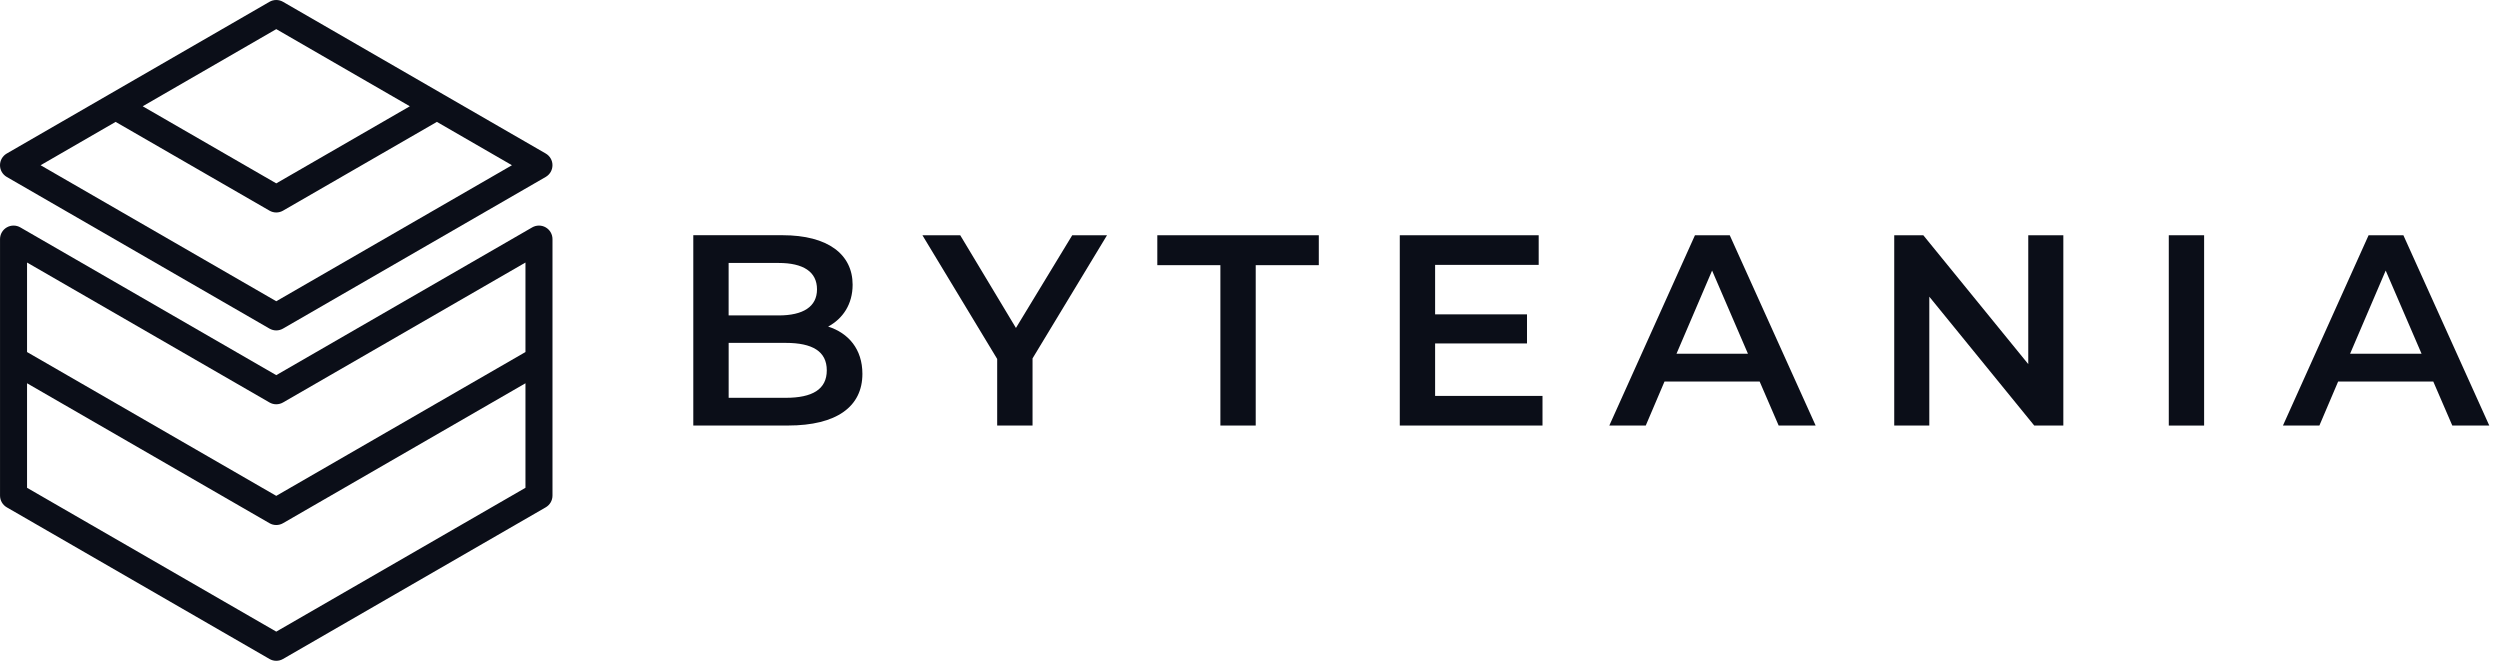
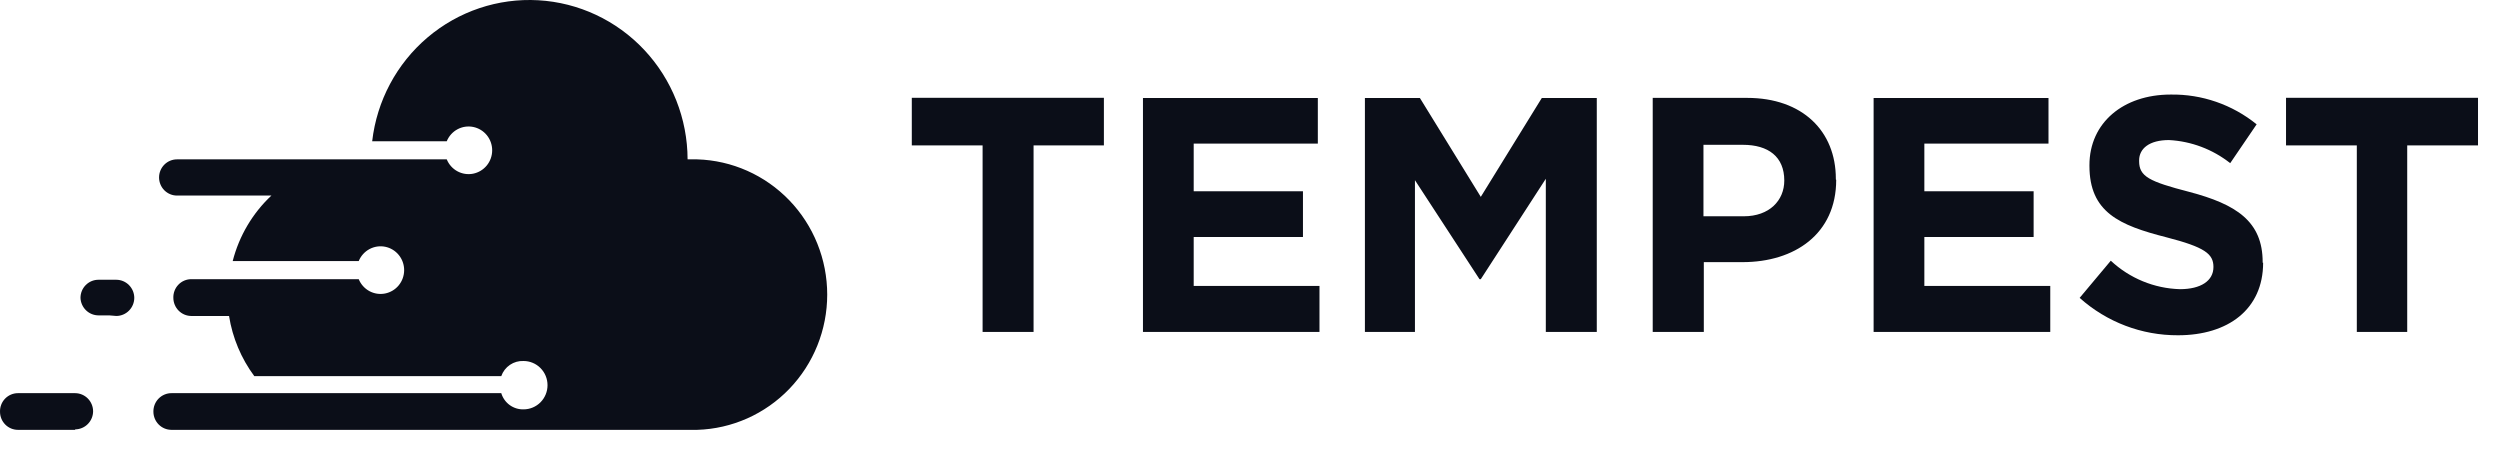
- <svg xmlns="http://www.w3.org/2000/svg" width="227" height="60" viewBox="0 0 227 60" fill="none">
-   <path d="M75.195 29.653C76.527 28.938 77.418 27.629 77.418 25.851C77.418 23.11 75.195 21.357 71.048 21.357H62.951V38.638H71.541C75.983 38.638 78.306 36.911 78.306 33.948C78.306 31.702 77.046 30.247 75.195 29.653ZM66.159 23.877H70.702C72.924 23.877 74.184 24.666 74.184 26.272C74.184 27.851 72.924 28.641 70.702 28.641H66.159V23.877ZM71.345 36.121H66.162V31.134H71.345C73.763 31.134 75.072 31.898 75.072 33.628C75.072 35.354 73.763 36.121 71.345 36.121Z" fill="#0B0E18" />
-   <path d="M92.247 29.778L87.189 21.361H83.756L90.544 32.592V38.639H93.755V32.542L100.517 21.361H97.358L92.247 29.778Z" fill="#0B0E18" />
-   <path d="M105.084 24.077H110.811V38.639H114.019V24.077H119.747V21.361H105.084V24.077Z" fill="#0B0E18" />
-   <path d="M130.308 31.185H138.652V28.544H130.308V24.051H139.713V21.361H127.1V38.639H140.059V35.949H130.308V31.185Z" fill="#0B0E18" />
-   <path d="M153.902 21.361L146.125 38.641H149.434L151.137 34.643H159.776L161.503 38.641H164.861L157.061 21.361H153.902ZM152.224 32.122L155.458 24.567L158.715 32.122H152.224Z" fill="#0B0E18" />
-   <path d="M184.166 33.061L174.636 21.361H171.996V38.639H175.181V26.939L184.708 38.639H187.351V21.361H184.166V33.061Z" fill="#0B0E18" />
-   <path d="M200.134 21.361H196.926V38.641H200.134V21.361Z" fill="#0B0E18" />
-   <path d="M218.227 21.361H215.068L207.291 38.641H210.6L212.303 34.643H220.942L222.669 38.641H226.027L218.227 21.361ZM213.387 32.122L216.621 24.567L219.879 32.122H213.387Z" fill="#0B0E18" />
-   <path d="M49.552 20.647C49.173 20.428 48.706 20.428 48.324 20.647L25.084 34.063L1.845 20.647C1.465 20.428 0.998 20.428 0.616 20.647C0.237 20.866 0.002 21.272 0.002 21.71V32.675V45.002C0.002 45.441 0.237 45.846 0.616 46.065L24.47 59.835C24.661 59.946 24.872 60 25.084 60C25.296 60 25.508 59.946 25.698 59.835L49.552 46.065C49.932 45.846 50.166 45.441 50.166 45.002V32.675V21.71C50.166 21.272 49.932 20.866 49.552 20.647ZM47.712 44.292L25.084 57.352L2.456 44.292V34.801L24.47 47.508C24.849 47.727 25.317 47.727 25.698 47.508L47.712 34.801V44.292ZM47.712 31.965L25.084 45.025L2.456 31.965V23.837L24.47 36.544C24.849 36.763 25.317 36.763 25.698 36.544L47.712 23.837V31.965Z" fill="#0B0E18" />
-   <path d="M49.553 13.94L40.284 8.589C40.284 8.589 40.284 8.589 40.282 8.587L25.697 0.165C25.317 -0.055 24.847 -0.055 24.468 0.165L9.883 8.587L0.614 13.94C0.235 14.159 0 14.564 0 15.003C0 15.442 0.235 15.847 0.614 16.066L24.468 29.836C24.659 29.945 24.871 30.002 25.082 30.002C25.294 30.002 25.506 29.947 25.697 29.836L49.55 16.066C49.93 15.847 50.164 15.442 50.164 15.003C50.167 14.564 49.932 14.159 49.553 13.94ZM25.085 2.645L37.213 9.65L25.085 16.65L12.957 9.65L25.085 2.645ZM25.085 27.353L3.686 15.003L10.499 11.067L24.471 19.128C24.662 19.238 24.873 19.293 25.085 19.293C25.297 19.293 25.508 19.238 25.699 19.128L39.67 11.067L46.484 15.003L25.085 27.353Z" fill="#0B0E18" />
+ <svg xmlns="http://www.w3.org/2000/svg" width="227" height="41" viewBox="0 0 227 41" fill="none">
+   <path fill-rule="evenodd" clip-rule="evenodd" d="M9.922 28.636H8.936C8.514 28.634 8.109 28.467 7.806 28.171C7.503 27.875 7.324 27.472 7.308 27.046C7.308 26.61 7.479 26.192 7.785 25.884C8.09 25.576 8.504 25.402 8.936 25.402H10.565C10.996 25.405 11.408 25.579 11.713 25.887C12.018 26.195 12.191 26.611 12.193 27.046C12.191 27.481 12.018 27.898 11.713 28.205C11.408 28.513 10.996 28.687 10.565 28.69L9.922 28.636Z" fill="#0B0E18" />
+   <path fill-rule="evenodd" clip-rule="evenodd" d="M6.826 39.03H1.629C1.197 39.03 0.783 38.857 0.478 38.549C0.172 38.24 0.001 37.822 0.001 37.386C-0.005 37.167 0.033 36.948 0.112 36.744C0.191 36.539 0.31 36.353 0.462 36.196C0.614 36.039 0.795 35.914 0.996 35.828C1.196 35.743 1.412 35.699 1.629 35.699H6.826C7.257 35.702 7.669 35.876 7.974 36.184C8.279 36.492 8.451 36.908 8.454 37.343C8.451 37.778 8.279 38.195 7.974 38.502C7.669 38.81 7.257 38.984 6.826 38.987V39.03Z" fill="#0B0E18" />
+   <path fill-rule="evenodd" clip-rule="evenodd" d="M62.433 39.03H63.301C66.465 38.935 69.468 37.6 71.673 35.307C73.878 33.014 75.111 29.945 75.111 26.75C75.111 23.555 73.878 20.485 71.673 18.192C69.468 15.9 66.465 14.564 63.301 14.47H62.433C62.425 10.771 61.017 7.216 58.498 4.531C55.979 1.846 52.539 0.233 48.881 0.023C45.223 -0.187 41.624 1.022 38.819 3.402C36.015 5.781 34.217 9.152 33.794 12.826H40.565C40.754 12.362 41.096 11.979 41.533 11.742C41.97 11.505 42.475 11.428 42.962 11.526C43.449 11.623 43.887 11.887 44.203 12.274C44.518 12.661 44.69 13.147 44.69 13.648C44.69 14.149 44.518 14.634 44.203 15.021C43.887 15.408 43.449 15.672 42.962 15.77C42.475 15.867 41.97 15.79 41.533 15.553C41.096 15.316 40.754 14.933 40.565 14.47H16.072C15.64 14.47 15.226 14.643 14.92 14.951C14.615 15.259 14.443 15.677 14.443 16.113C14.443 16.329 14.486 16.543 14.567 16.742C14.649 16.942 14.769 17.123 14.92 17.276C15.072 17.428 15.251 17.549 15.449 17.632C15.646 17.715 15.858 17.757 16.072 17.757H24.643C22.933 19.36 21.713 21.424 21.129 23.705H32.572C32.761 23.242 33.103 22.859 33.54 22.622C33.977 22.385 34.482 22.308 34.969 22.405C35.456 22.502 35.895 22.767 36.21 23.154C36.525 23.541 36.697 24.026 36.697 24.527C36.697 25.028 36.525 25.514 36.21 25.901C35.895 26.288 35.456 26.552 34.969 26.649C34.482 26.746 33.977 26.67 33.54 26.433C33.103 26.195 32.761 25.812 32.572 25.349H17.368C17.15 25.349 16.934 25.393 16.733 25.479C16.531 25.565 16.349 25.691 16.197 25.85C16.045 26.008 15.927 26.196 15.848 26.401C15.769 26.607 15.732 26.827 15.74 27.047C15.743 27.482 15.915 27.899 16.22 28.206C16.525 28.514 16.937 28.688 17.368 28.691H20.797C21.113 30.672 21.899 32.546 23.09 34.153H45.515C45.662 33.734 45.938 33.375 46.303 33.128C46.667 32.88 47.101 32.758 47.54 32.779C48.117 32.779 48.67 33.01 49.078 33.422C49.486 33.834 49.715 34.392 49.715 34.974C49.715 35.557 49.486 36.115 49.078 36.527C48.67 36.938 48.117 37.17 47.54 37.17C47.09 37.182 46.647 37.045 46.281 36.78C45.916 36.514 45.646 36.134 45.515 35.699H15.579C15.36 35.697 15.143 35.74 14.941 35.825C14.739 35.909 14.555 36.034 14.401 36.191C14.248 36.348 14.127 36.535 14.045 36.74C13.964 36.946 13.925 37.165 13.929 37.386C13.932 37.821 14.104 38.238 14.409 38.545C14.714 38.853 15.127 39.027 15.558 39.03H62.433Z" fill="#0B0E18" />
+   <path d="M100.234 13.204V8.878H82.791V13.204H89.22V30.14H93.848V13.204H100.234ZM119.809 30.14V25.965H108.388V21.52H118.309V17.367H108.388V13.041H119.659V8.899H103.781V30.14H119.809ZM144.988 30.14V8.899H139.995L134.456 17.875L128.927 8.899H123.934V30.14H128.477V16.361L134.338 25.349H134.456L140.36 16.232V30.14H144.988ZM166.695 16.297V16.232C166.695 11.906 163.663 8.888 158.638 8.888H150.067V30.14H154.706V23.802H158.22C162.945 23.802 166.727 21.25 166.727 16.329L166.695 16.297ZM162.013 16.394C162.013 18.211 160.653 19.638 158.338 19.638H154.674V13.149H158.253C160.567 13.149 162.013 14.231 162.013 16.394ZM186.164 30.14V25.965H174.731V21.52H184.653V17.367H174.731V13.041H186.003V8.899H170.124V30.14H186.164ZM205.45 23.856V23.802C205.45 20.093 203.049 18.546 198.774 17.421C195.142 16.48 194.232 16.026 194.232 14.631V14.566C194.232 13.485 195.164 12.717 196.942 12.717C198.965 12.823 200.906 13.555 202.503 14.815L204.903 11.289C202.691 9.496 199.929 8.54 197.092 8.586C192.806 8.586 189.721 11.138 189.721 14.999V15.053C189.721 19.281 192.453 20.46 196.695 21.542C200.221 22.45 200.981 23.056 200.981 24.245C200.981 25.5 199.835 26.257 197.939 26.257C195.605 26.191 193.374 25.273 191.66 23.672L188.832 27.047C191.294 29.25 194.476 30.459 197.767 30.442C202.31 30.442 205.492 28.085 205.492 23.856H205.45ZM225.003 13.204V8.878H207.571V13.204H213.999V30.14H218.575V13.204H225.003Z" fill="#0B0E18" />
</svg>
